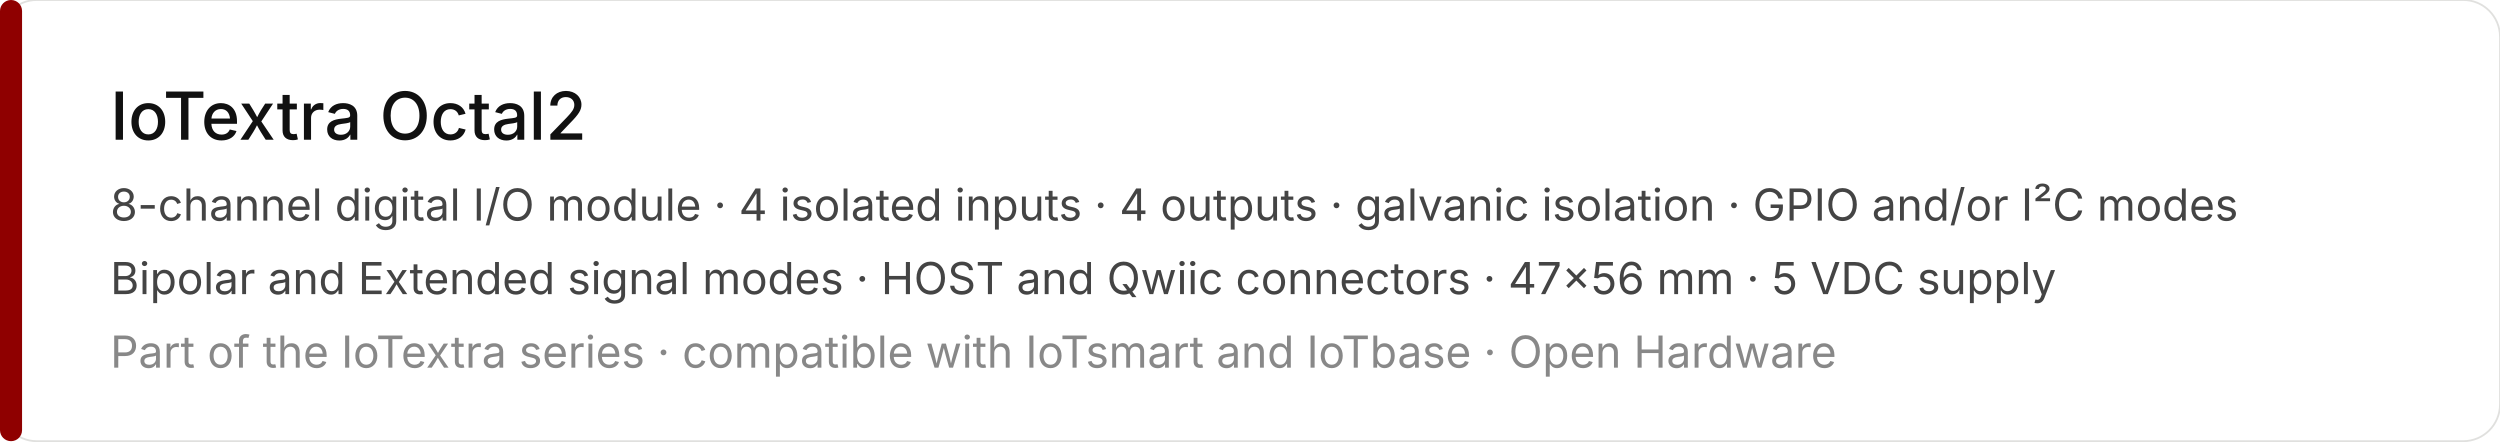
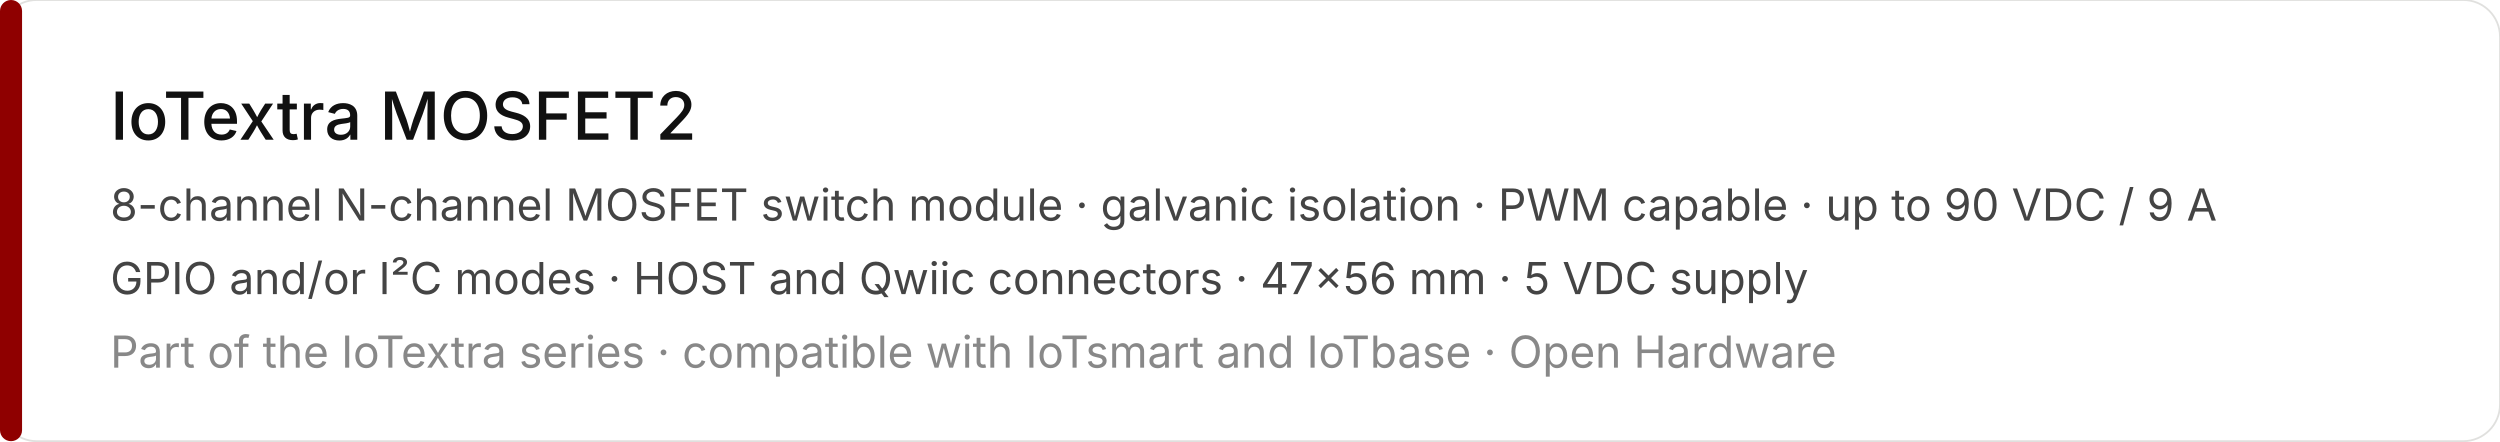
<svg xmlns="http://www.w3.org/2000/svg" width="100%" viewBox="0 0 680 120" role="img">
  <rect x="0" y="0" width="680" height="120" rx="10" fill="none" stroke="#e0e0de" stroke-width="0.5" />
  <rect x="0" y="0" width="6" height="120" rx="3" fill="#8f0000" />
-   <text x="30" y="38" font-family="-apple-system,BlinkMacSystemFont,'Segoe UI',sans-serif" font-size="18" font-weight="500" fill="#111111">IoTextra Octal2</text>
-   <text x="30" y="60" font-family="-apple-system,BlinkMacSystemFont,'Segoe UI',sans-serif" font-size="12" fill="#444444">8-channel digital I/O module · 4 isolated inputs · 4 outputs · galvanic isolation · GPIO and/or I²C modes</text>
-   <text x="30" y="80" font-family="-apple-system,BlinkMacSystemFont,'Segoe UI',sans-serif" font-size="12" fill="#444444">Bipolar and Extended signal modes · HOST and Qwiic connectors · 47×56 mm · 5 VDC supply</text>
+   <text x="30" y="38" font-family="-apple-system,BlinkMacSystemFont,'Segoe UI',sans-serif" font-size="18" font-weight="500" fill="#111111">IoTextra MOSFET2</text>
+   <text x="30" y="60" font-family="-apple-system,BlinkMacSystemFont,'Segoe UI',sans-serif" font-size="12" fill="#444444">8-channel N-channel MOSFET switch module · galvanic isolation · PWM capable · up to 90 VDC / 9 A</text>
+   <text x="30" y="80" font-family="-apple-system,BlinkMacSystemFont,'Segoe UI',sans-serif" font-size="12" fill="#444444">GPIO and/or I²C modes · HOST and Qwiic connectors · 47×56 mm · 5 VDC supply</text>
  <text x="30" y="100" font-family="-apple-system,BlinkMacSystemFont,'Segoe UI',sans-serif" font-size="12" fill="#888888">Part of the IoTextra series · compatible with IoTsmart and IoTbase · Open Hardware</text>
</svg>
